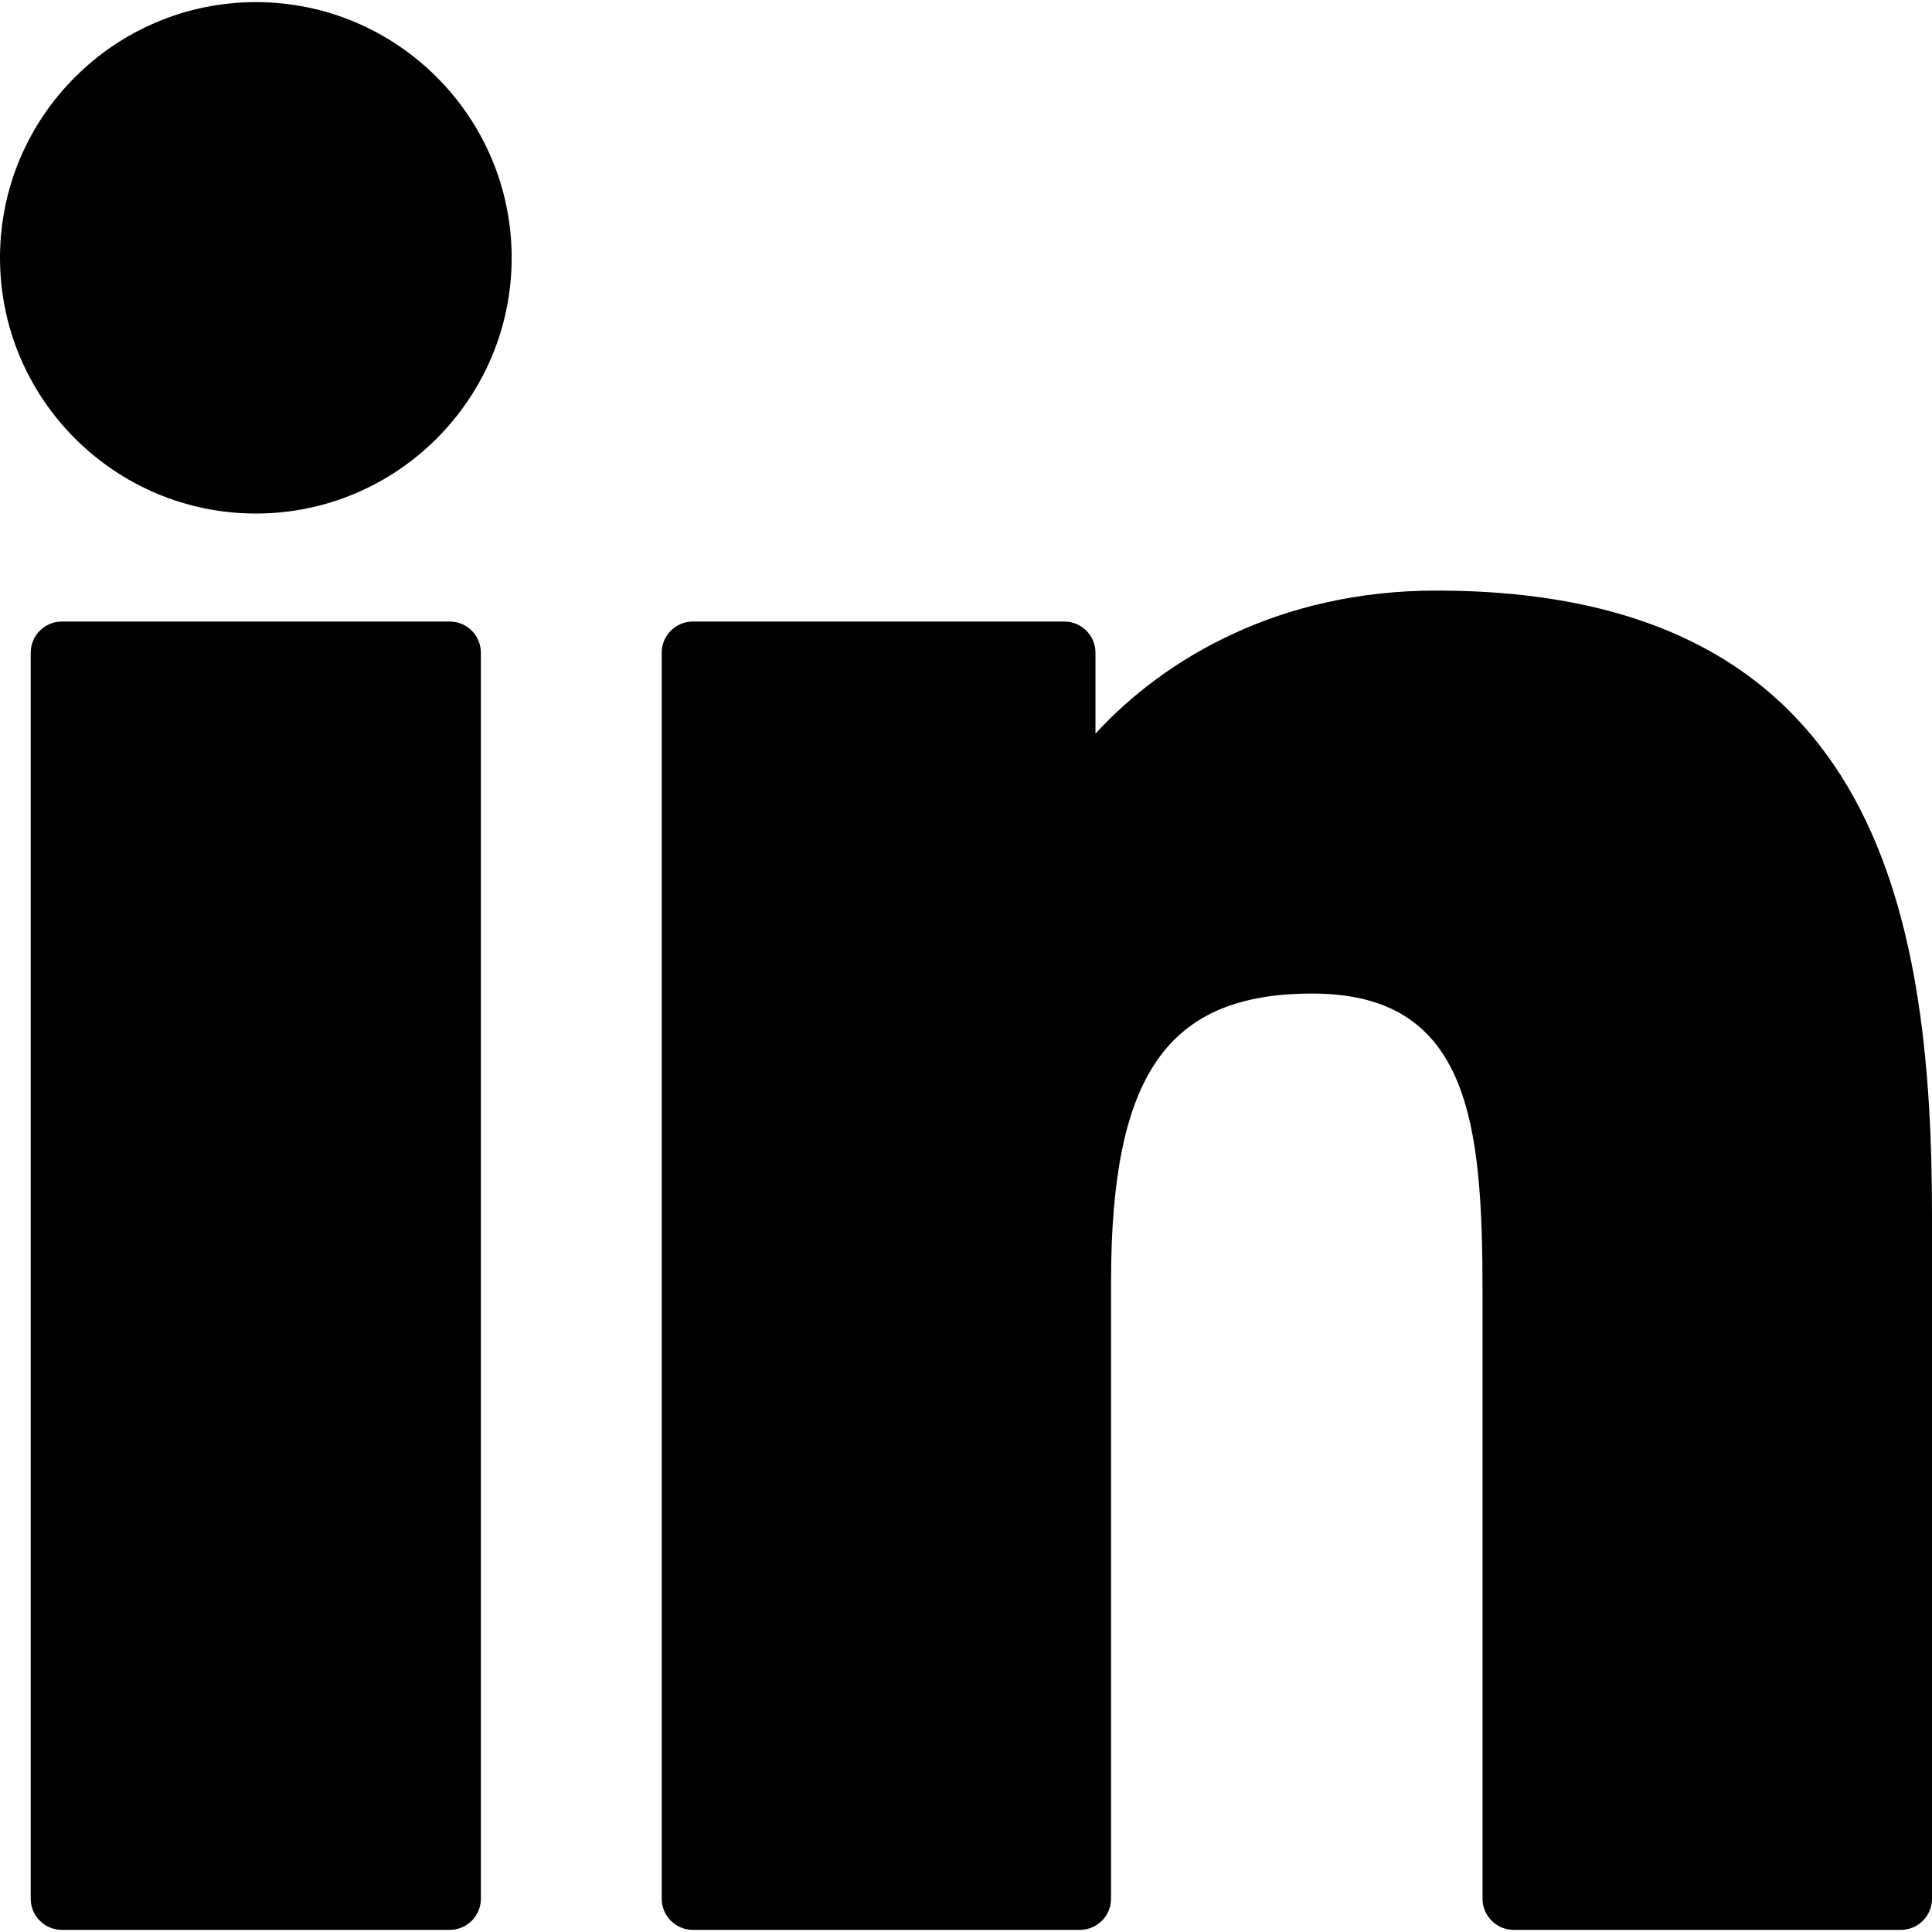
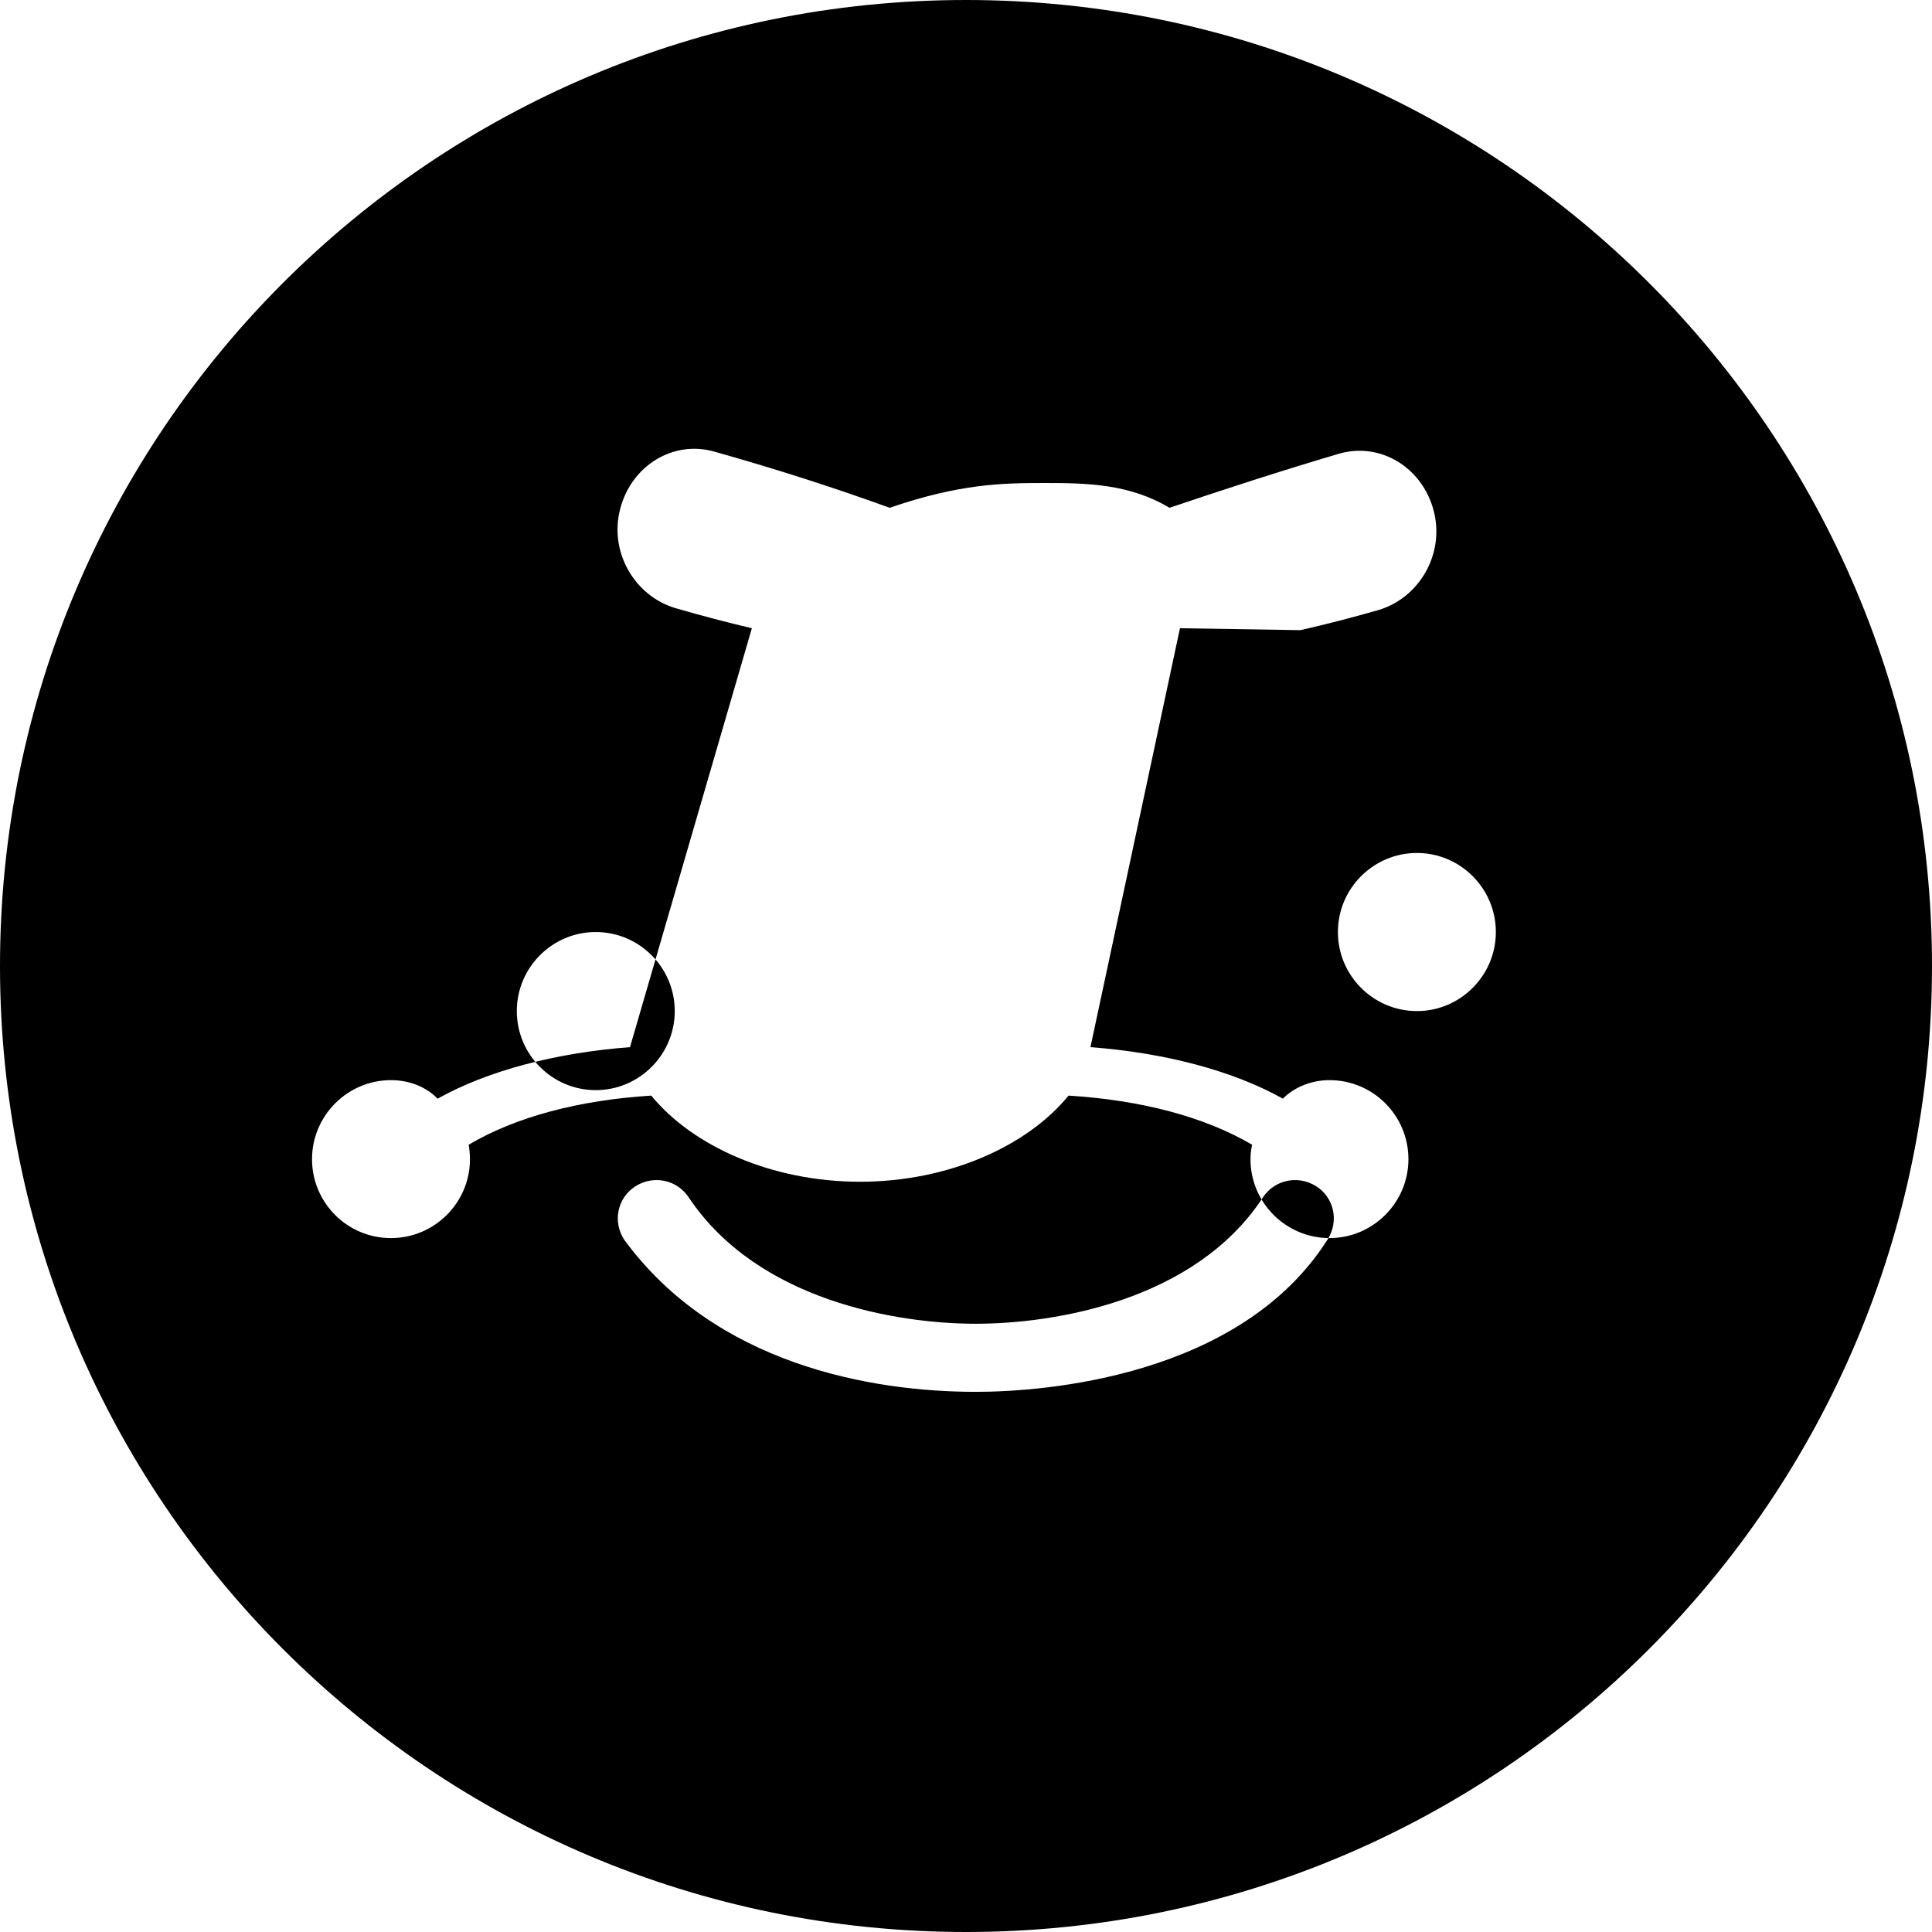
- <svg xmlns="http://www.w3.org/2000/svg" fill="#000000" height="800px" width="800px" version="1.1" id="Layer_1" viewBox="0 0 310 310" xml:space="preserve">
-   <g id="XMLID_801_">
-     <path id="XMLID_802_" d="M72.16,99.73H9.927c-2.762,0-5,2.239-5,5v199.928c0,2.762,2.238,5,5,5H72.16c2.762,0,5-2.238,5-5V104.73   C77.16,101.969,74.922,99.73,72.16,99.73z" />
-     <path id="XMLID_803_" d="M41.066,0.341C18.422,0.341,0,18.743,0,41.362C0,63.991,18.422,82.4,41.066,82.4   c22.626,0,41.033-18.41,41.033-41.038C82.1,18.743,63.692,0.341,41.066,0.341z" />
-     <path id="XMLID_804_" d="M230.454,94.761c-24.995,0-43.472,10.745-54.679,22.954V104.73c0-2.761-2.238-5-5-5h-59.599   c-2.762,0-5,2.239-5,5v199.928c0,2.762,2.238,5,5,5h62.097c2.762,0,5-2.238,5-5v-98.918c0-33.333,9.054-46.319,32.29-46.319   c25.306,0,27.317,20.818,27.317,48.034v97.204c0,2.762,2.238,5,5,5H305c2.762,0,5-2.238,5-5V194.995   C310,145.43,300.549,94.761,230.454,94.761z" />
-   </g>
+ <svg xmlns="http://www.w3.org/2000/svg" height="800px" width="800px" viewBox="0 0 24 24" fill="none">
+   <path fill-rule="evenodd" clip-rule="evenodd" d="M0 12C0 5.373 5.373 0 12 0s12 5.373 12 12-5.373 12-12 12S0 18.627 0 12zm17.602-1.404c.54 0 .98.441.98.982s-.441.982-.98.982c-.542 0-.982-.441-.982-.982s.44-.982.982-.982zM7.4 11.578c.542 0 .982.441.982.982s-.44.982-.982.982c-.54 0-.98-.441-.98-.982s.44-.982.98-.982zm8.95 3.158c.222.14.288.436.14.664-1.08 1.7-3.504 1.89-4.368 1.89-1.31 0-3.238-.346-4.368-1.89-.148-.228-.082-.524.14-.664.228-.144.524-.08.668.148.858 1.274 2.58 1.56 3.56 1.56.978 0 2.72-.286 3.56-1.56.144-.228.44-.292.668-.148zm-1.692-6.932l-1.112 5.204c.922.07 1.77.292 2.39.64.148-.148.36-.23.58-.23.542 0 .98.44.98.982 0 .54-.441.98-.98.98-.542 0-.982-.44-.982-.98 0-.062.007-.12.02-.18-.59-.346-1.376-.554-2.28-.61-.514.63-1.496 1.07-2.59 1.07-1.096 0-2.078-.44-2.594-1.07-.898.056-1.682.264-2.268.61.01.06.016.118.016.18 0 .54-.44.98-.982.98-.542 0-.98-.44-.98-.98 0-.54.44-.982.98-.982.228 0 .436.082.58.23.624-.348 1.468-.57 2.39-.64L9.34 7.804c-.308-.072-.62-.154-.944-.248-.514-.15-.832-.7-.692-1.234.14-.54.662-.86 1.176-.71.768.216 1.488.448 2.172.696C11.92 6.01 12.444 6 12.974 6c.53 0 1.056.01 1.554.308.692-.234 1.396-.462 2.106-.672.514-.148 1.036.17 1.176.71.14.534-.178 1.084-.692 1.234-.33.094-.646.176-.964.248z" fill="#000" />
</svg>
